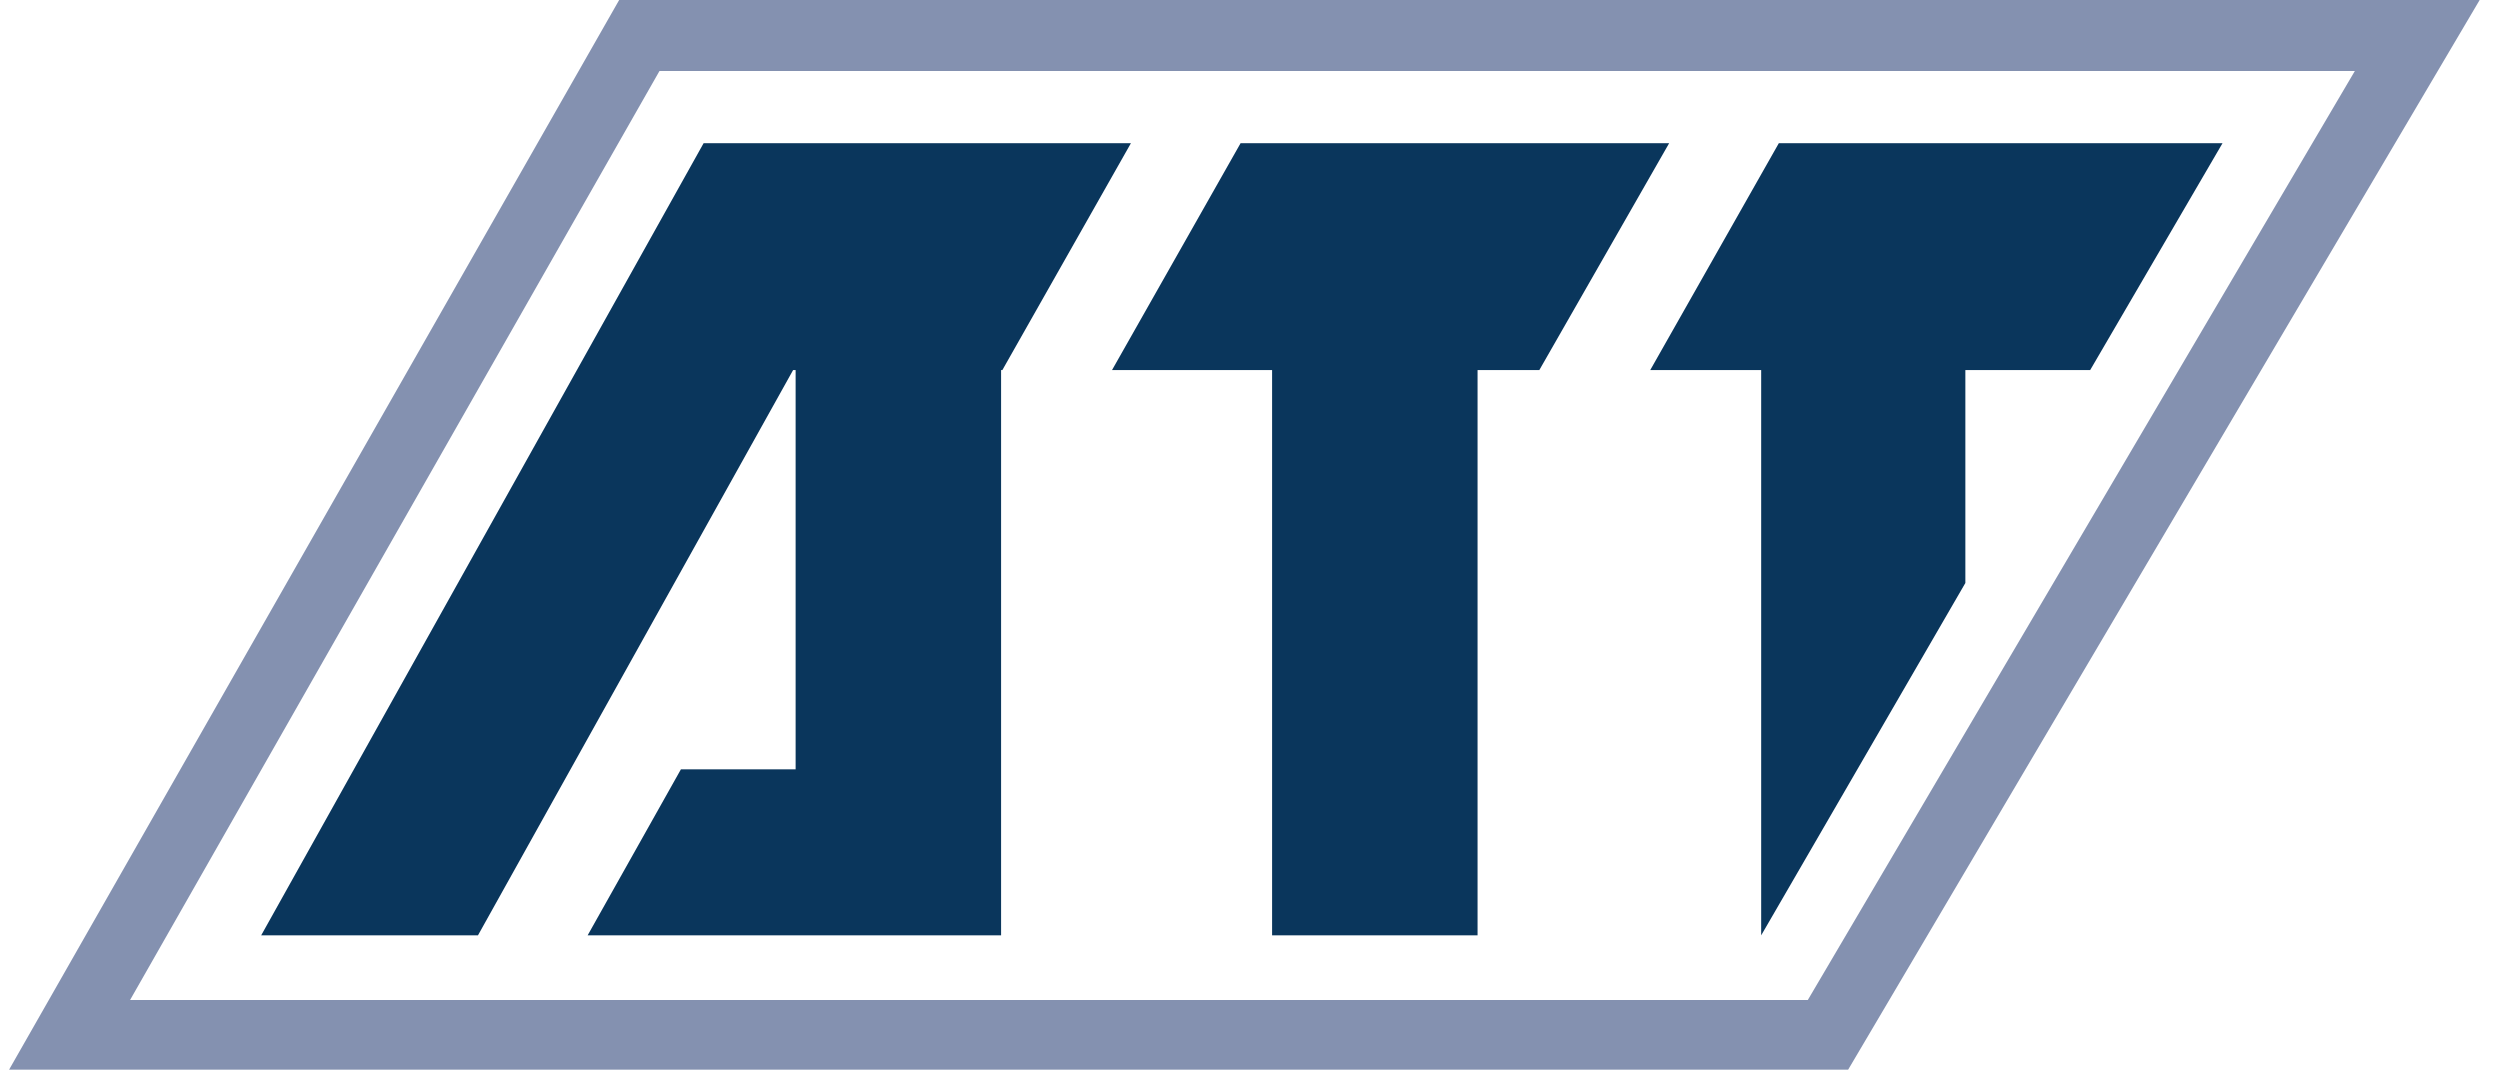
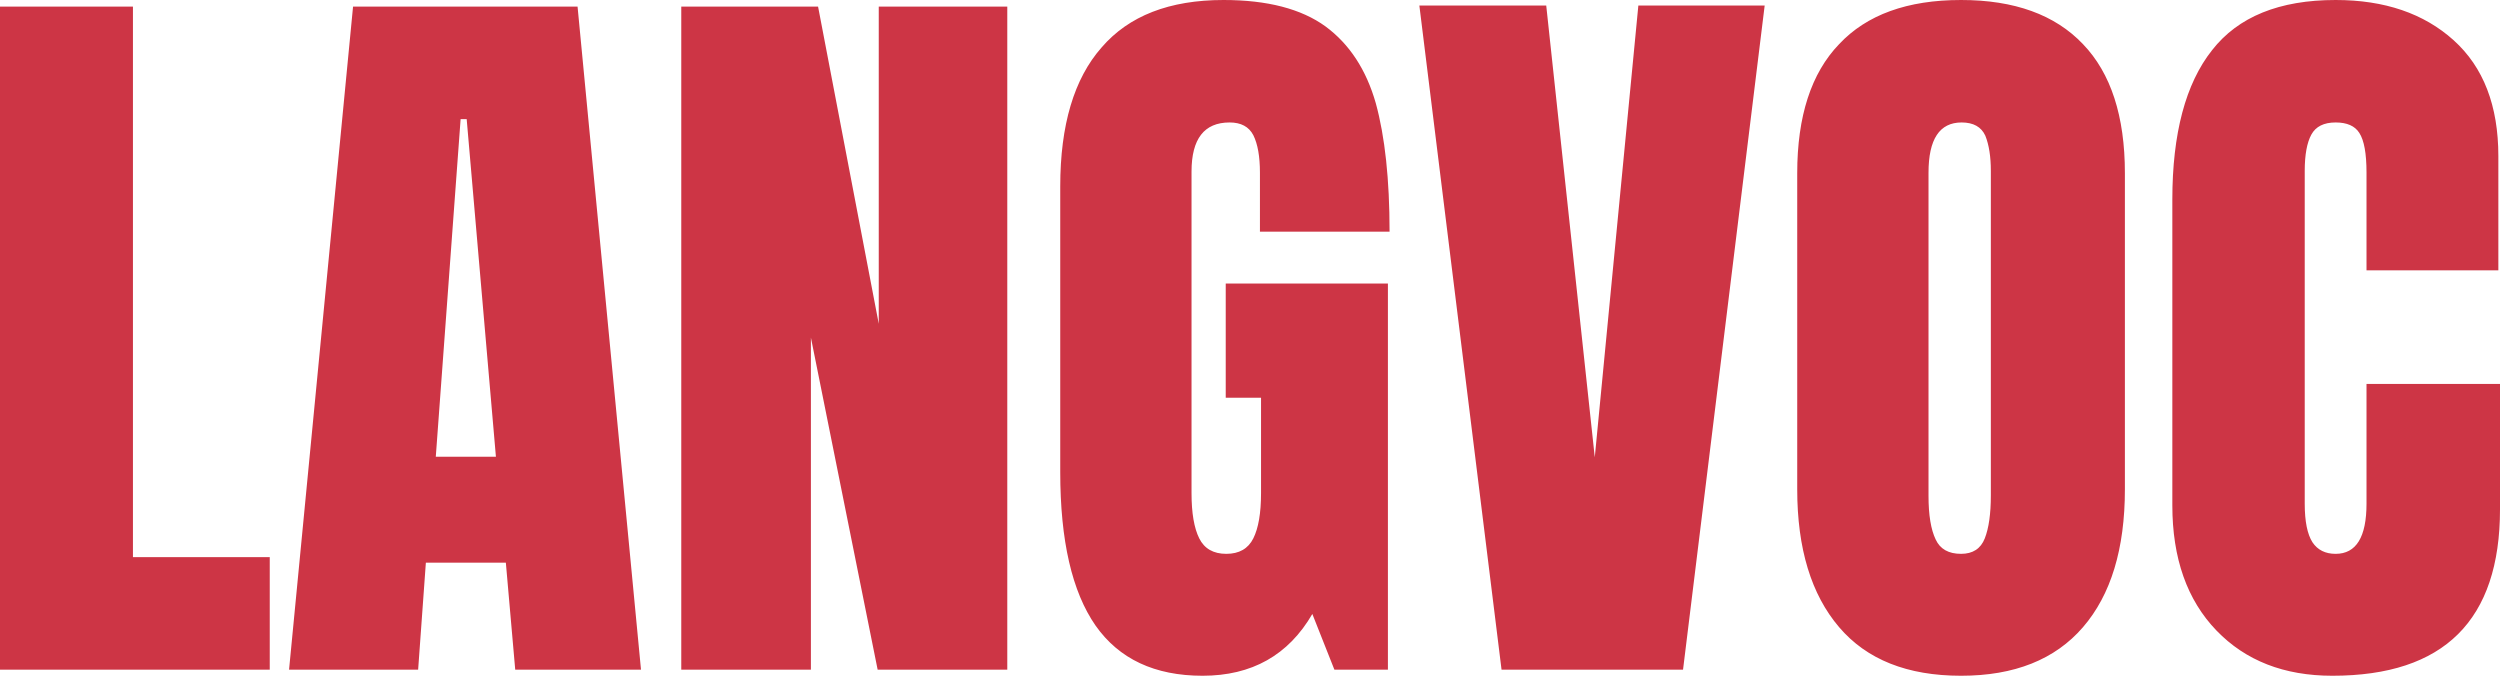
- <svg xmlns="http://www.w3.org/2000/svg" width="117" height="51" viewBox="0 0 117 51" fill="none">
-   <path d="M86.493 50.061H0.425L28.977 0H116.048L86.493 50.061ZM6.088 46.799H84.606L110.208 3.322H30.864L6.088 46.799Z" fill="#8491B0" />
-   <path d="M52.927 6.702H32.929L12.223 43.774H22.369L37.117 17.32H37.235V36.004H31.867L27.501 43.774H37.235H40.244H46.851V17.32H46.91L52.927 6.702Z" fill="#0A365C" />
-   <path d="M78.116 6.702H58.059L52.042 17.32H59.534V43.774H69.15V17.32H72.04L78.116 6.702Z" fill="#0A365C" />
-   <path d="M83.249 6.702L77.231 17.32H82.423V43.774L91.979 27.284V17.32H97.82L104.014 6.702H83.249Z" fill="#0A365C" />
+ <svg xmlns="http://www.w3.org/2000/svg" data-v-423bf9ae="" viewBox="0 0 221.975 60" class="font">
+   <g data-v-423bf9ae="" id="02cee59a-810b-49bc-8378-fbe945b8a13b" fill="#CD3545" transform="matrix(4.897959,0,0,4.897959,-2.595919,-18.56326)">
+     <path d="M5.42 15.93L0.53 15.93L0.53 3.91L2.94 3.91L2.94 13.89L5.42 13.89L5.42 15.93ZM8.11 15.93L5.77 15.93L6.93 3.91L11.00 3.91L12.15 15.93L9.87 15.93L9.70 13.99L8.25 13.99L8.11 15.93ZM8.88 5.95L8.43 12.07L9.52 12.07L8.99 5.95L8.88 5.95ZM15.23 15.93L12.88 15.93L12.88 3.91L15.36 3.91L16.46 9.66L16.46 3.91L18.79 3.91L18.79 15.93L16.44 15.93L15.23 9.91L15.23 15.93ZM22.33 16.04L22.33 16.04Q21.03 16.04 20.39 15.13L20.39 15.13L20.39 15.13Q19.75 14.21 19.75 12.35L19.75 12.35L19.75 7.17L19.75 7.17Q19.75 5.50 20.50 4.65L20.50 4.65L20.50 4.65Q21.24 3.79 22.71 3.79L22.71 3.79L22.71 3.79Q23.90 3.79 24.56 4.27L24.56 4.27L24.56 4.27Q25.21 4.75 25.47 5.66L25.47 5.66L25.47 5.66Q25.72 6.57 25.72 7.99L25.72 7.99L23.37 7.99L23.37 6.92L23.37 6.92Q23.37 6.48 23.25 6.24L23.25 6.24L23.25 6.24Q23.13 6.01 22.82 6.01L22.82 6.01L22.82 6.01Q22.13 6.01 22.13 6.90L22.13 6.90L22.13 12.73L22.13 12.73Q22.13 13.27 22.27 13.55L22.27 13.55L22.27 13.55Q22.41 13.83 22.76 13.83L22.76 13.83L22.76 13.83Q23.11 13.83 23.25 13.55L23.25 13.55L23.25 13.55Q23.39 13.27 23.39 12.73L23.39 12.73L23.39 11.00L22.75 11.00L22.75 8.93L25.69 8.93L25.69 15.93L24.72 15.93L24.32 14.92L24.32 14.92Q23.67 16.04 22.33 16.04L22.33 16.04ZM31.04 15.93L27.75 15.93L26.26 3.89L28.56 3.89L29.44 12.08L30.23 3.89L32.52 3.89L31.04 15.93ZM36.08 16.04L36.08 16.04Q34.62 16.04 33.87 15.16L33.87 15.16L33.87 15.16Q33.11 14.27 33.11 12.66L33.11 12.66L33.11 6.93L33.11 6.93Q33.11 5.38 33.87 4.59L33.87 4.59L33.87 4.59Q34.62 3.79 36.08 3.79L36.08 3.79L36.08 3.79Q37.53 3.79 38.29 4.59L38.29 4.59L38.29 4.59Q39.05 5.38 39.05 6.93L39.05 6.93L39.05 12.66L39.05 12.66Q39.05 14.28 38.29 15.16L38.29 15.16L38.29 15.16Q37.53 16.04 36.08 16.04L36.08 16.04ZM36.08 13.83L36.08 13.83Q36.40 13.83 36.51 13.55L36.51 13.55L36.51 13.55Q36.62 13.27 36.62 12.77L36.62 12.77L36.62 6.89L36.62 6.89Q36.62 6.50 36.52 6.25L36.52 6.25L36.52 6.25Q36.41 6.01 36.09 6.01L36.09 6.01L36.09 6.01Q35.49 6.01 35.49 6.92L35.49 6.92L35.49 12.78L35.49 12.78Q35.49 13.30 35.62 13.57L35.62 13.57L35.62 13.57Q35.74 13.83 36.08 13.83L36.08 13.83ZM42.81 16.04L42.81 16.04Q41.50 16.04 40.71 15.22L40.71 15.22L40.71 15.22Q39.91 14.39 39.91 12.95L39.91 12.95L39.91 7.41L39.91 7.41Q39.91 5.61 40.63 4.70L40.63 4.70L40.63 4.70Q41.34 3.79 42.87 3.79L42.87 3.79L42.87 3.79Q44.20 3.79 45.01 4.52L45.01 4.52L45.01 4.52Q45.82 5.25 45.82 6.62L45.82 6.62L45.82 8.69L43.43 8.69L43.43 6.92L43.43 6.92Q43.43 6.40 43.30 6.20L43.30 6.20L43.30 6.20Q43.18 6.01 42.87 6.01L42.87 6.01L42.87 6.01Q42.55 6.01 42.43 6.23L42.43 6.23L42.43 6.23Q42.31 6.45 42.31 6.89L42.31 6.89L42.31 12.92L42.31 12.92Q42.31 13.40 42.45 13.62L42.45 13.62L42.45 13.62Q42.59 13.83 42.87 13.83L42.87 13.83L42.87 13.83Q43.43 13.83 43.43 12.92L43.43 12.92L43.43 10.75L45.85 10.75L45.85 13.02L45.85 13.02Q45.85 16.04 42.81 16.04L42.81 16.04Z" />
+   </g>
</svg>
